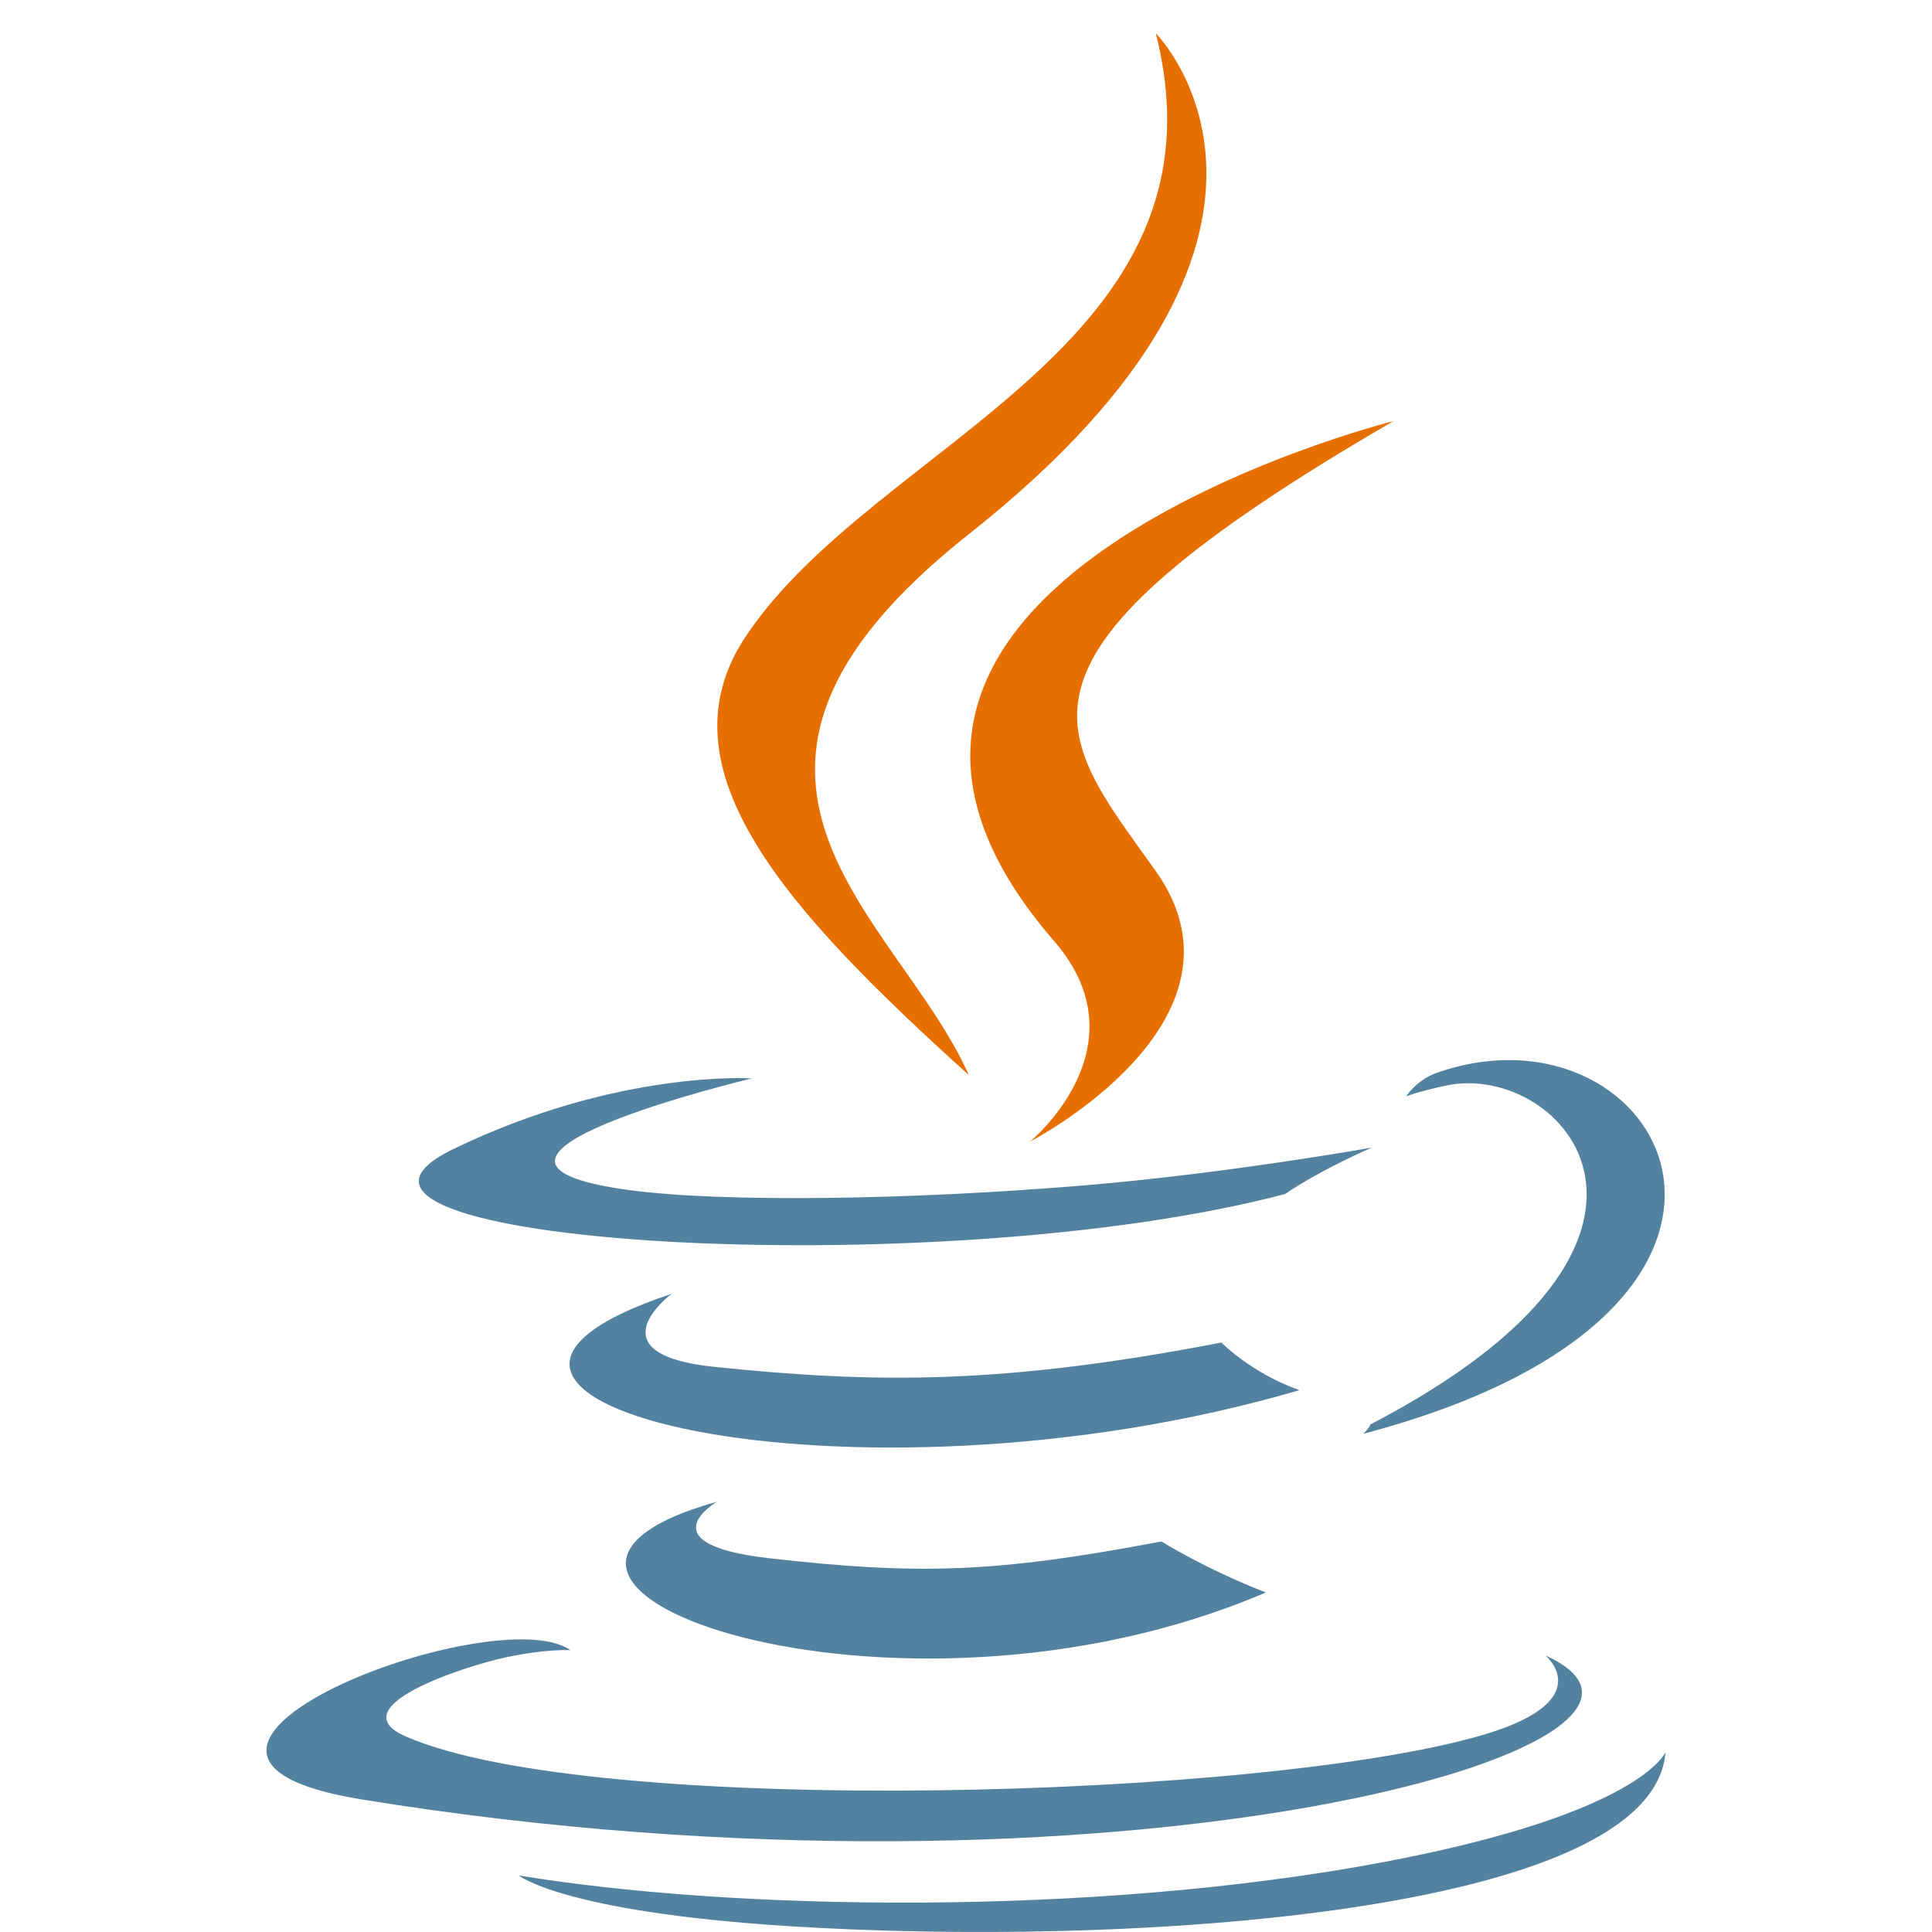
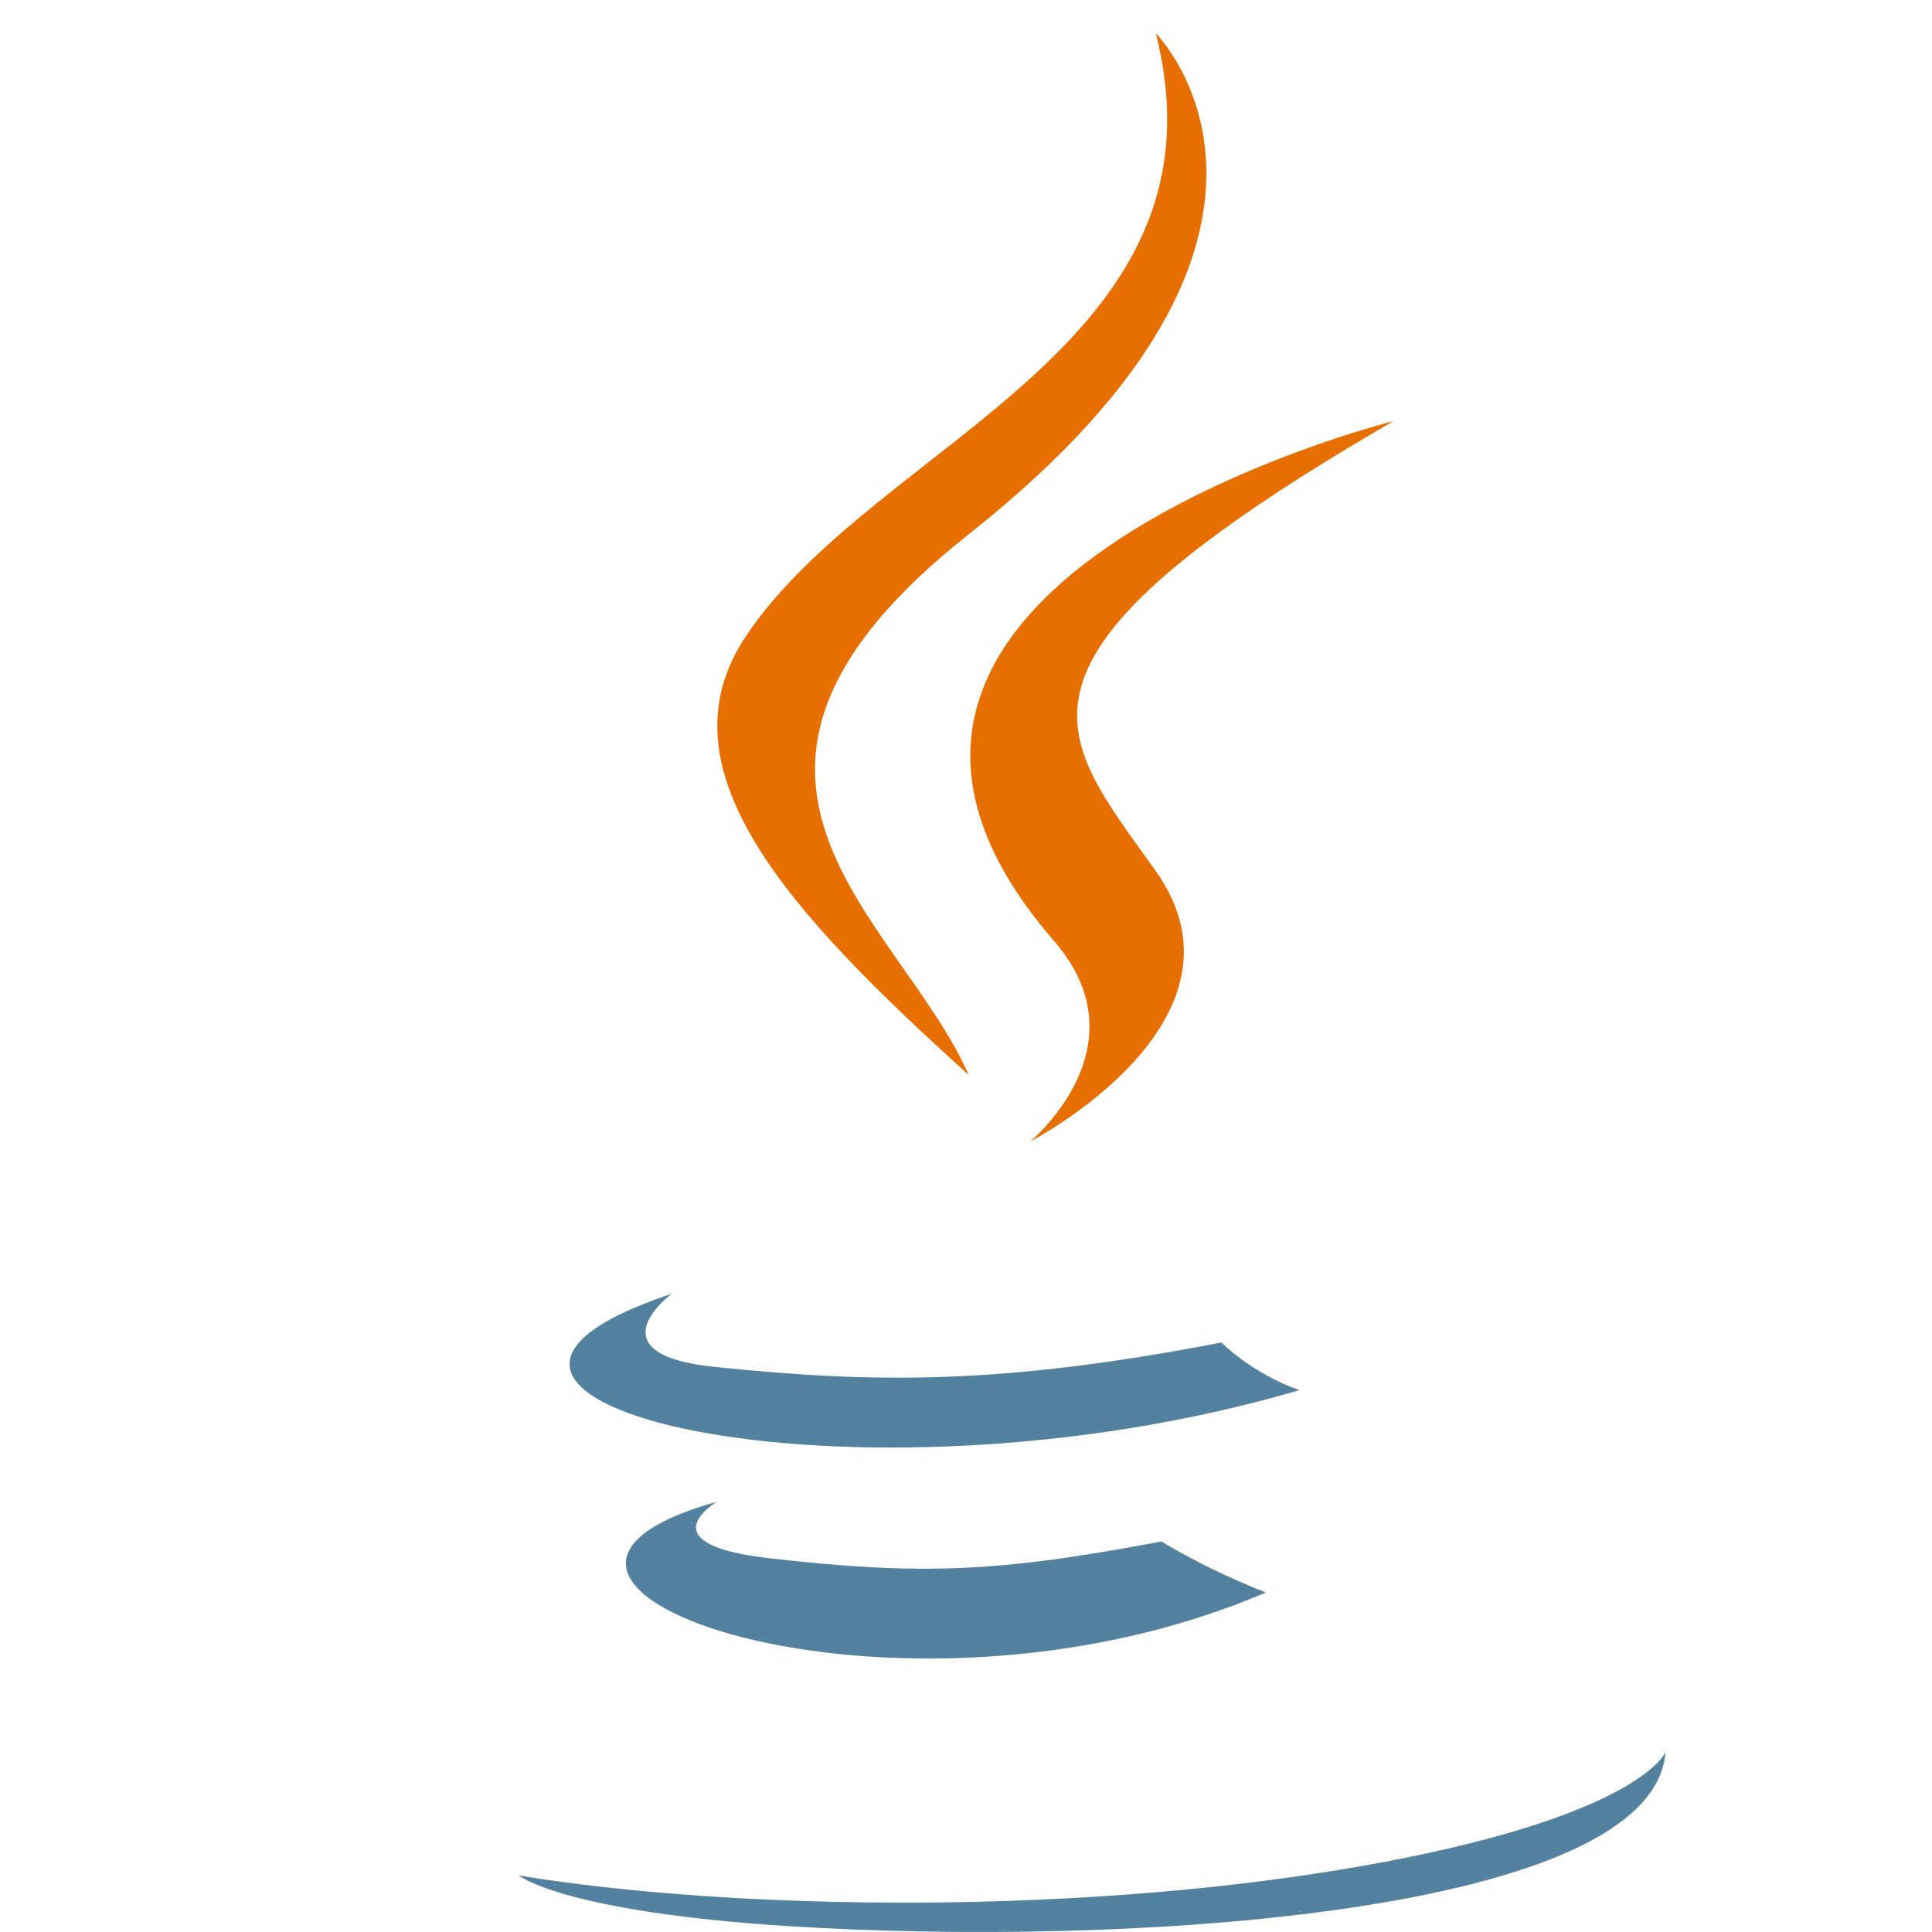
<svg xmlns="http://www.w3.org/2000/svg" width="30" height="30" viewBox="0 0 42 58" fill="none">
  <path d="M13.527 45.081C13.527 45.081 11.35 46.348 15.075 46.777C19.588 47.292 21.894 47.218 26.867 46.276C26.867 46.276 28.175 47.096 30.001 47.807C18.853 52.59 4.77 47.53 13.527 45.081ZM12.164 38.841C12.164 38.841 9.724 40.649 13.451 41.035C18.272 41.533 22.079 41.574 28.666 40.304C28.666 40.304 29.577 41.228 31.01 41.734C17.531 45.679 2.518 42.045 12.164 38.841Z" fill="#5382A1" />
  <path d="M23.648 28.255C26.395 31.42 22.927 34.269 22.927 34.269C22.927 34.269 29.901 30.665 26.698 26.152C23.707 21.943 21.412 19.852 33.832 12.642C33.832 12.642 14.337 17.516 23.648 28.255" fill="#E76F00" />
-   <path d="M38.393 49.697C38.393 49.697 40.003 51.025 36.619 52.053C30.184 54.004 9.837 54.593 4.184 52.131C2.152 51.246 5.963 50.018 7.161 49.76C8.411 49.489 9.126 49.54 9.126 49.54C6.866 47.946 -5.48 52.668 2.854 54.02C25.584 57.71 44.288 52.359 38.393 49.697ZM14.573 32.375C14.573 32.375 4.223 34.836 10.908 35.729C13.73 36.107 19.357 36.022 24.598 35.582C28.881 35.221 33.182 34.452 33.182 34.452C33.182 34.452 31.672 35.099 30.579 35.846C20.069 38.613 -0.235 37.325 5.61 34.495C10.554 32.104 14.573 32.375 14.573 32.375H14.573ZM33.14 42.763C43.824 37.206 38.884 31.865 35.436 32.585C34.591 32.761 34.214 32.913 34.214 32.913C34.214 32.913 34.528 32.421 35.127 32.209C41.948 29.808 47.194 39.288 32.925 43.043C32.925 43.043 33.09 42.895 33.14 42.763Z" fill="#5382A1" />
+   <path d="M38.393 49.697C38.393 49.697 40.003 51.025 36.619 52.053C30.184 54.004 9.837 54.593 4.184 52.131C2.152 51.246 5.963 50.018 7.161 49.76C8.411 49.489 9.126 49.54 9.126 49.54C6.866 47.946 -5.48 52.668 2.854 54.02C25.584 57.71 44.288 52.359 38.393 49.697ZM14.573 32.375C14.573 32.375 4.223 34.836 10.908 35.729C13.73 36.107 19.357 36.022 24.598 35.582C28.881 35.221 33.182 34.452 33.182 34.452C33.182 34.452 31.672 35.099 30.579 35.846C20.069 38.613 -0.235 37.325 5.61 34.495C10.554 32.104 14.573 32.375 14.573 32.375H14.573ZM33.14 42.763C43.824 37.206 38.884 31.865 35.436 32.585C34.591 32.761 34.214 32.913 34.214 32.913C34.214 32.913 34.528 32.421 35.127 32.209C41.948 29.808 47.194 39.288 32.925 43.043C32.925 43.043 33.09 42.895 33.14 42.763Z" fill="#zz" />
  <path d="M26.698 1C26.698 1 32.615 6.925 21.086 16.035C11.841 23.343 18.978 27.51 21.082 32.271C15.686 27.397 11.725 23.107 14.382 19.114C18.282 13.252 29.086 10.411 26.698 1" fill="#E76F00" />
  <path d="M15.623 57.821C25.878 58.478 41.627 57.456 42 52.599C42 52.599 41.283 54.441 33.524 55.903C24.771 57.551 13.975 57.359 7.572 56.302C7.572 56.302 8.883 57.388 15.623 57.821" fill="#5382A1" />
</svg>
